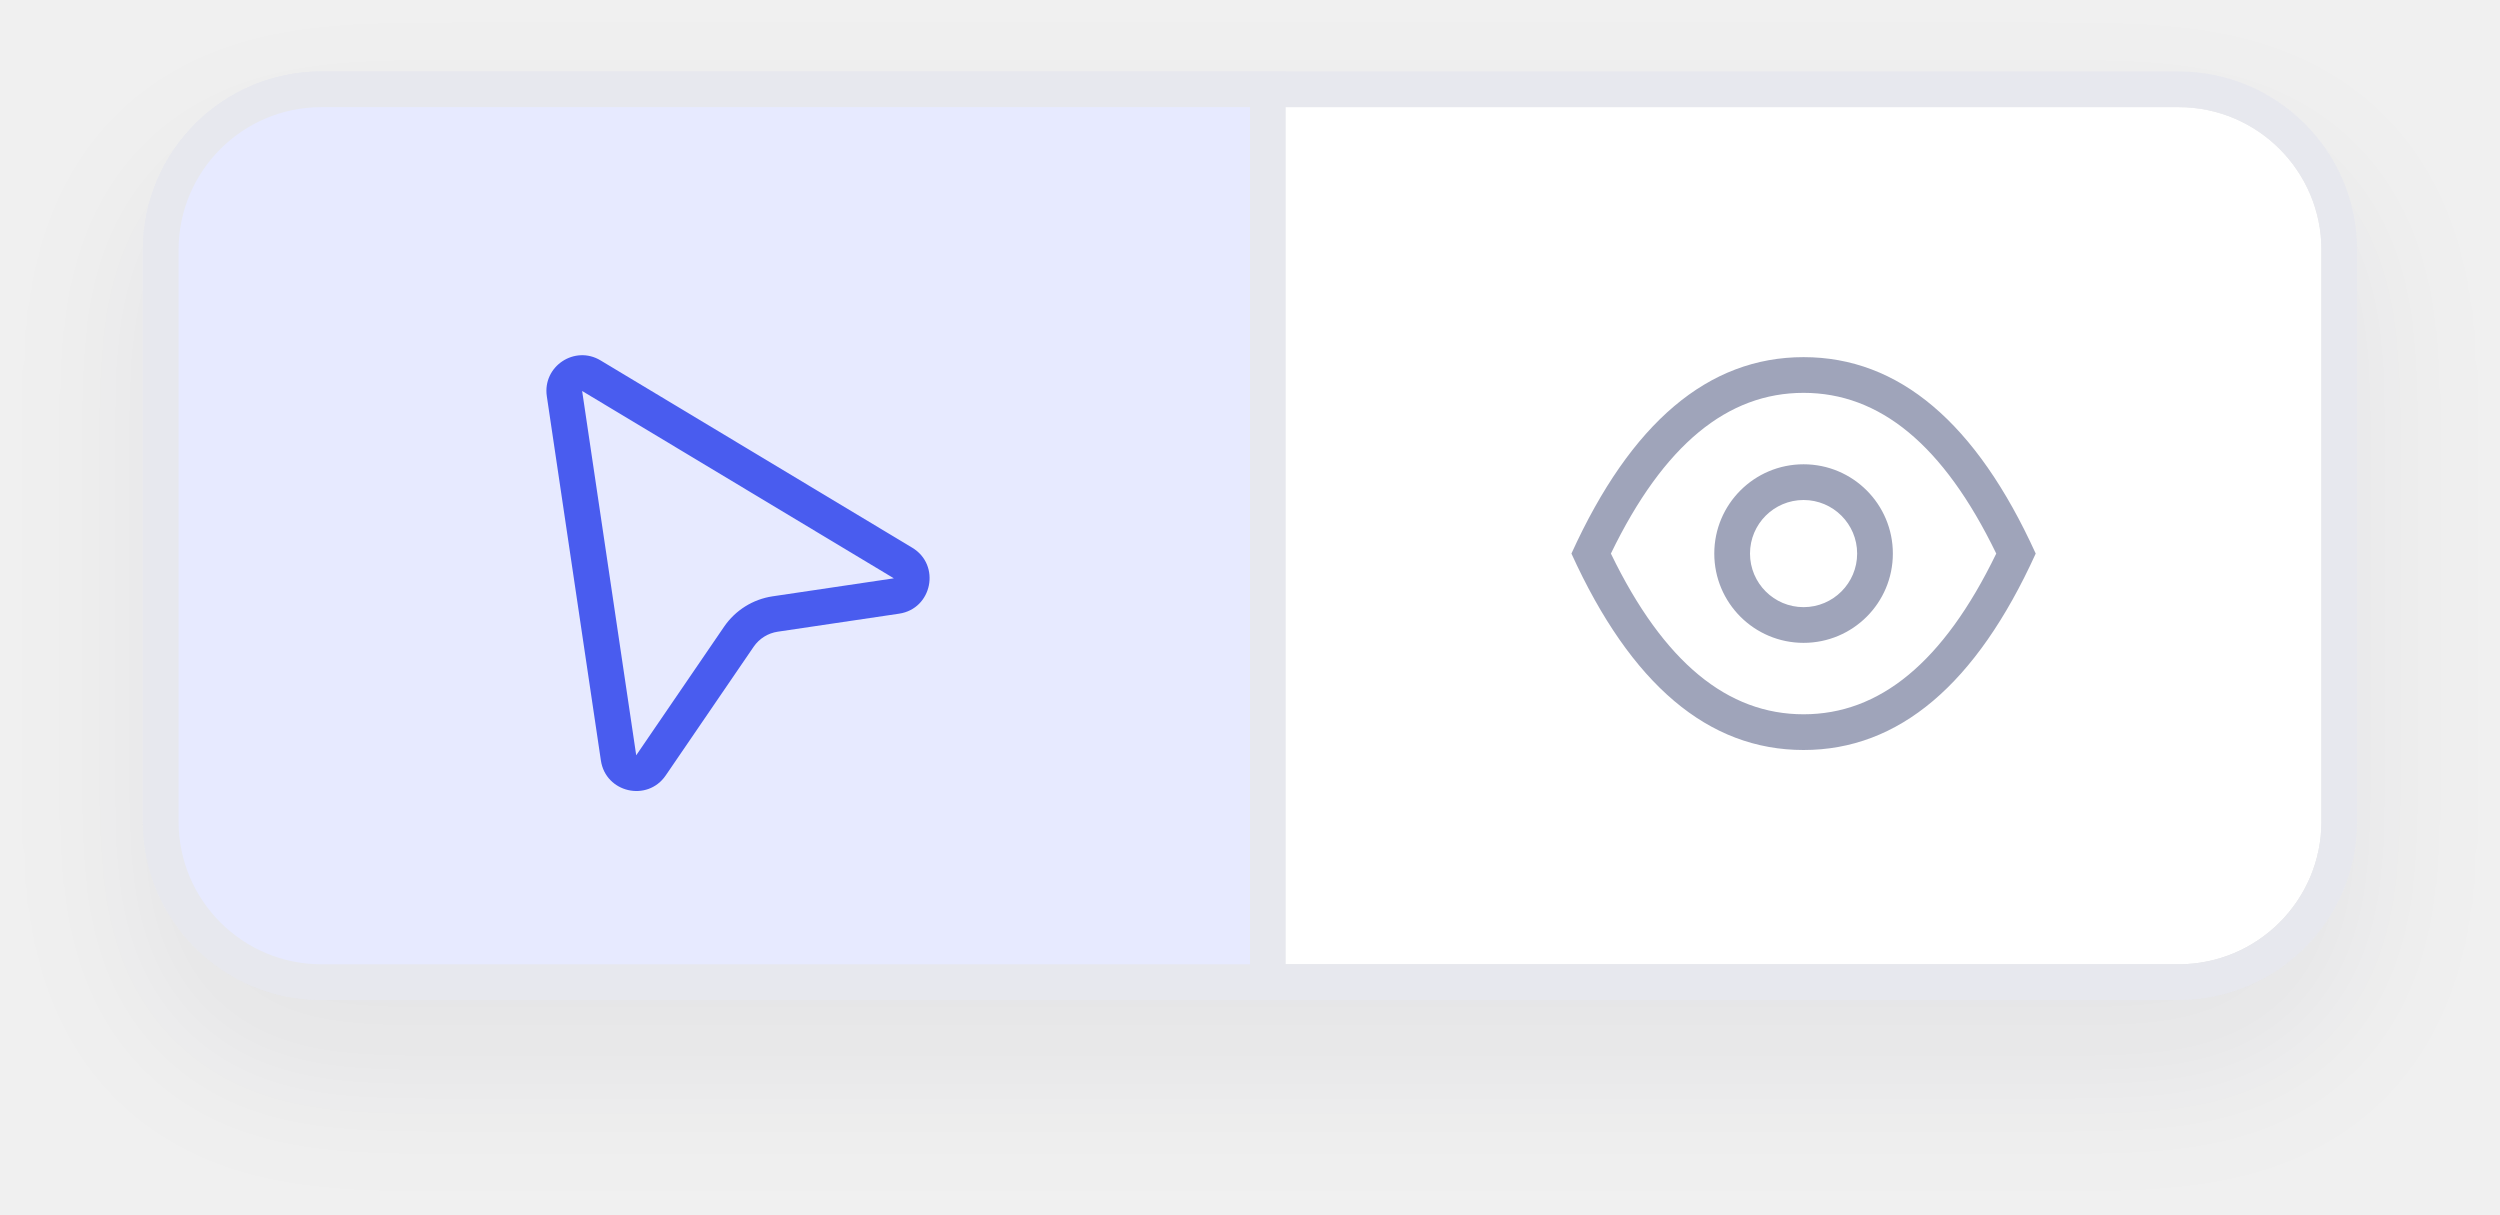
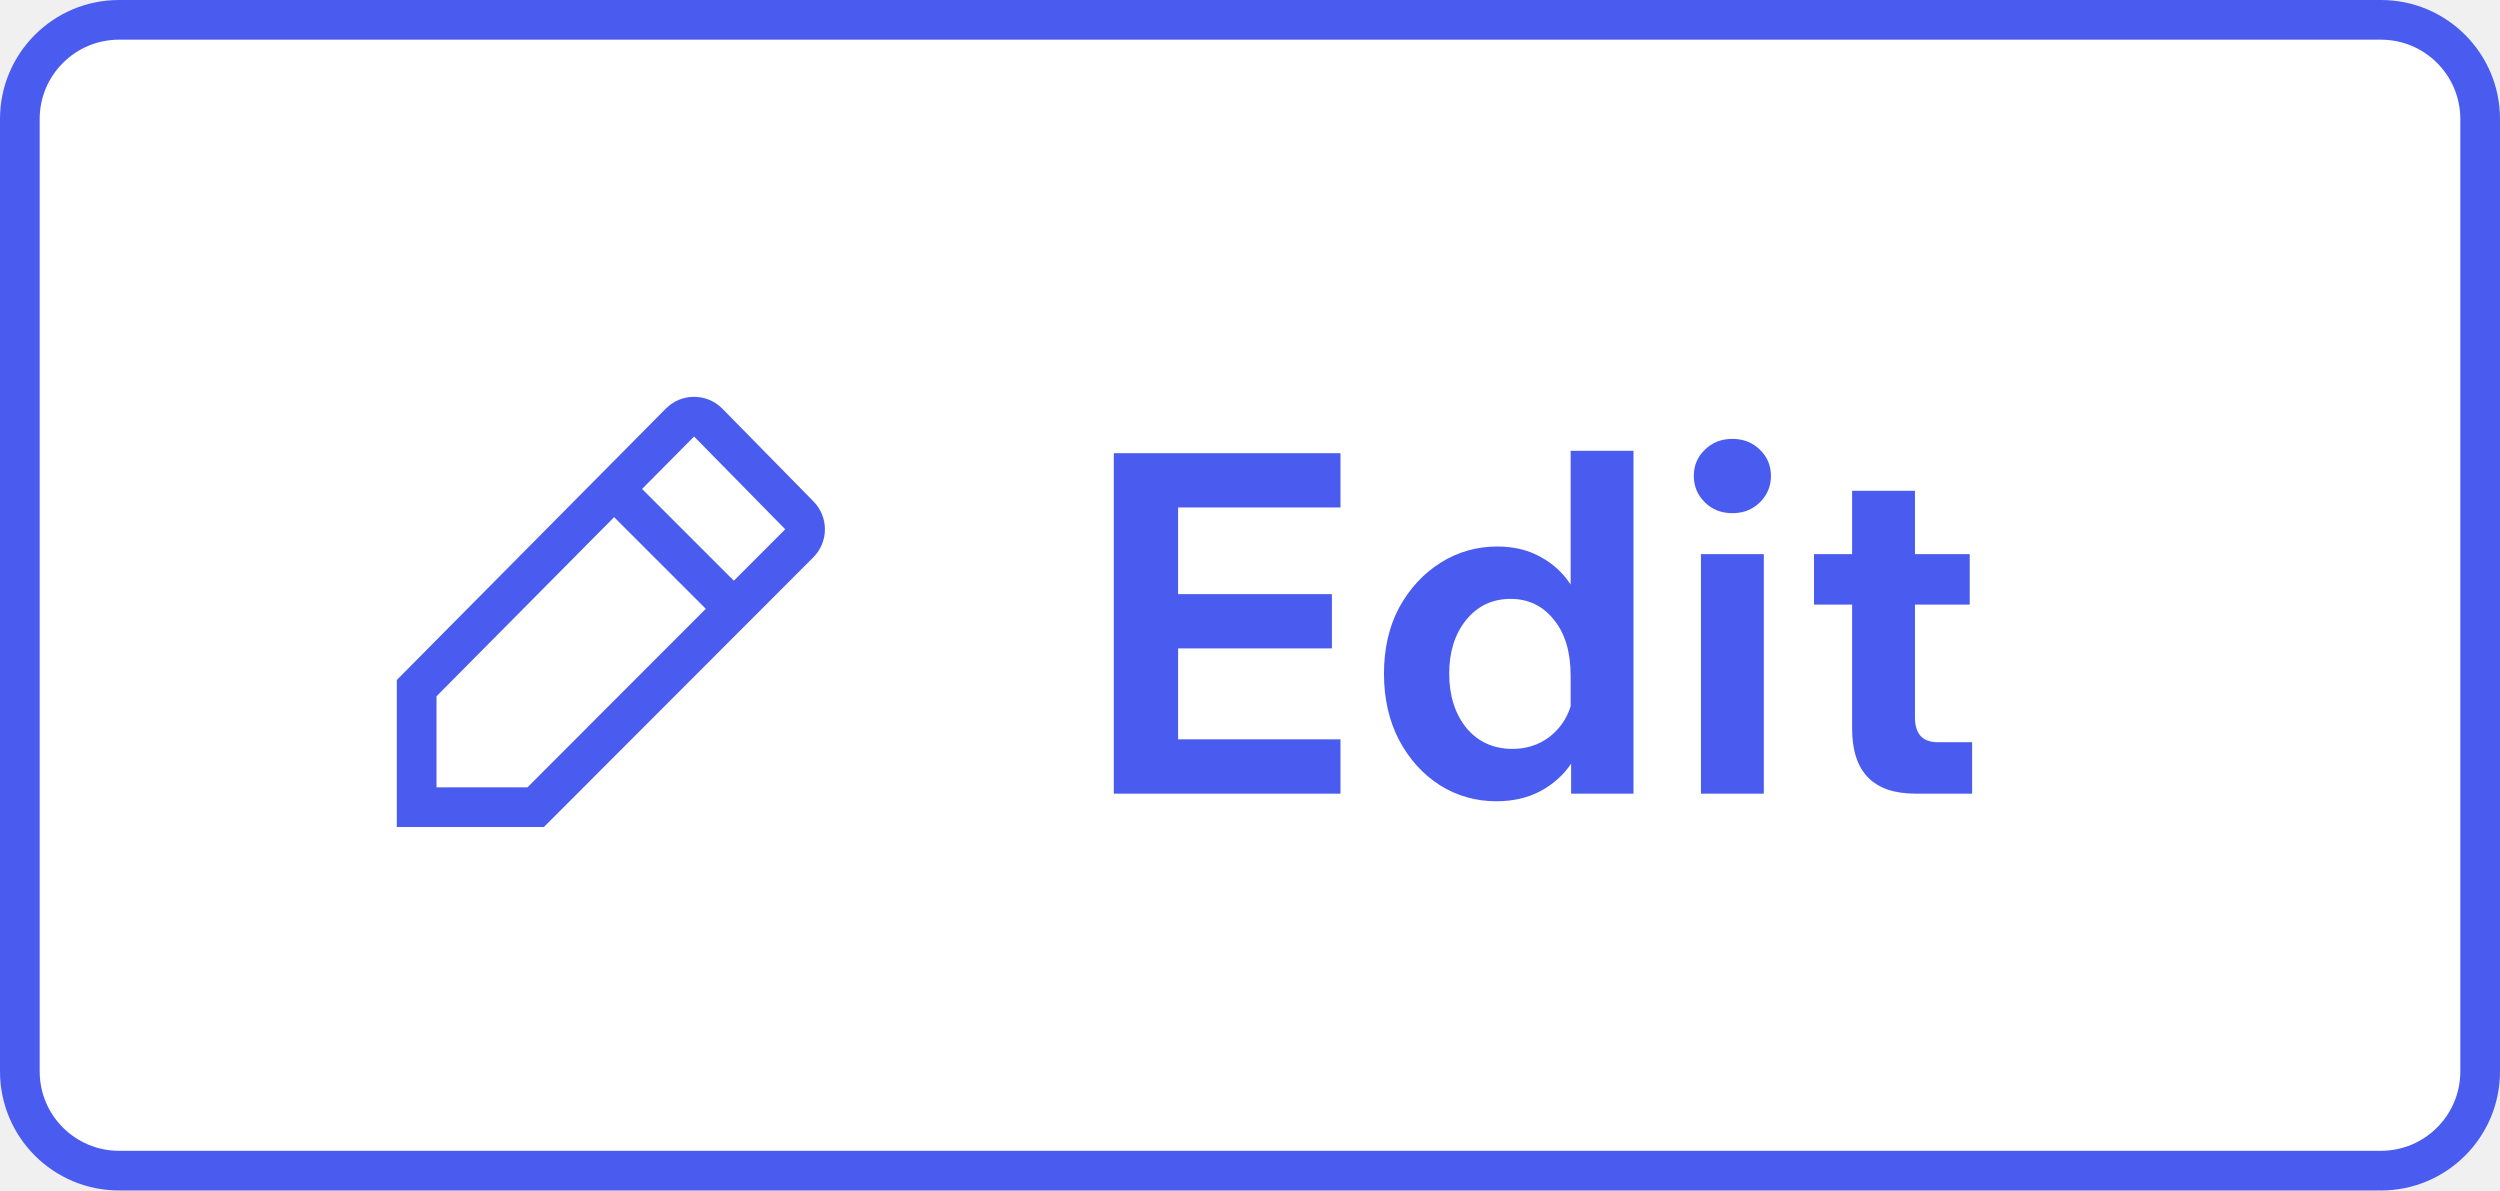
- <svg xmlns="http://www.w3.org/2000/svg" width="70" height="34" viewBox="0 0 70 34" fill="none">
-   <g filter="url(#filter0_d_441_37191)">
-     <rect x="5" y="3" width="60" height="24" rx="4" fill="white" />
-     <rect x="4.5" y="2.5" width="61" height="25" rx="4.5" stroke="#E7E8EE" />
-   </g>
-   <path fill-rule="evenodd" clip-rule="evenodd" d="M50.5 21C47.833 21 45.667 19.167 44 15.5C45.667 11.833 47.833 10 50.5 10C53.167 10 55.333 11.833 57 15.5C55.333 19.167 53.167 21 50.5 21ZM50.5 11C48.379 11 46.588 12.44 45.105 15.5C46.588 18.56 48.379 20 50.5 20C52.621 20 54.412 18.56 55.895 15.5C54.412 12.44 52.621 11 50.5 11ZM50.5 18C49.119 18 48 16.881 48 15.5C48 14.119 49.119 13 50.5 13C51.881 13 53 14.119 53 15.5C53 16.881 51.881 18 50.5 18ZM50.5 17C51.328 17 52 16.328 52 15.5C52 14.672 51.328 14 50.5 14C49.672 14 49 14.672 49 15.5C49 16.328 49.672 17 50.5 17Z" fill="#9FA4BA" />
-   <path d="M35.5 3V2.5H35H9C6.515 2.5 4.5 4.515 4.5 7V23C4.5 25.485 6.515 27.5 9 27.5H35H35.5V27V3Z" fill="#E7EAFF" stroke="#E7E8EE" />
-   <path fill-rule="evenodd" clip-rule="evenodd" d="M16.3 10.948L17.814 21.148L20.275 17.547C20.59 17.087 21.082 16.779 21.633 16.697L25.028 16.193L16.3 10.948ZM16.825 21.295L15.311 11.095C15.187 10.259 16.091 9.656 16.815 10.091L25.543 15.336C26.347 15.82 26.103 17.045 25.175 17.183L21.78 17.687C21.504 17.727 21.258 17.881 21.101 18.111L18.64 21.712C18.127 22.463 16.959 22.194 16.825 21.295Z" fill="#495CEF" />
-   <defs>
-     <filter id="filter0_d_441_37191" x="0" y="0" width="70" height="34" filterUnits="userSpaceOnUse" color-interpolation-filters="sRGB">
-       <feFlood flood-opacity="0" result="BackgroundImageFix" />
-       <feColorMatrix in="SourceAlpha" type="matrix" values="0 0 0 0 0 0 0 0 0 0 0 0 0 0 0 0 0 0 127 0" result="hardAlpha" />
-       <feOffset dy="2" />
-       <feGaussianBlur stdDeviation="2" />
-       <feColorMatrix type="matrix" values="0 0 0 0 0 0 0 0 0 0.024 0 0 0 0 0.141 0 0 0 0.05 0" />
-       <feBlend mode="normal" in2="BackgroundImageFix" result="effect1_dropShadow_441_37191" />
-       <feBlend mode="normal" in="SourceGraphic" in2="effect1_dropShadow_441_37191" result="shape" />
-     </filter>
-   </defs>
+ <svg xmlns="http://www.w3.org/2000/svg" width="63" height="30" viewBox="0 0 63 30" fill="none">
+   <rect x="0.5" y="0.5" width="62" height="29" rx="2.5" fill="white" style="fill:white;fill-opacity:1;" />
+   <rect x="0.5" y="0.5" width="62" height="29" rx="2.5" stroke="#495CEF" style="stroke:#495CEF;stroke:color(display-p3 0.286 0.361 0.937);stroke-opacity:1;" />
+   <path fill-rule="evenodd" clip-rule="evenodd" d="M18.204 10.299L20.501 12.637C20.886 13.028 20.883 13.656 20.496 14.044L13.707 20.84H10V17.135L16.78 10.296C17.169 9.904 17.802 9.901 18.195 10.29C18.198 10.293 18.201 10.296 18.204 10.299ZM17.786 15.342L15.476 13.032L11 17.546V19.84H13.293L17.786 15.342ZM18.493 14.634L19.788 13.338L17.491 11L16.18 12.322L18.493 14.634Z" fill="#495CEF" style="fill:#495CEF;fill:color(display-p3 0.286 0.361 0.937);fill-opacity:1;" />
+   <path d="M33.78 20H28.068V11.42H33.78V12.788H29.688V14.972H33.564V16.34H29.688V18.632H33.78V20ZM39.592 20V19.244C39.4 19.532 39.14 19.764 38.812 19.94C38.492 20.108 38.124 20.192 37.708 20.192C37.188 20.192 36.712 20.056 36.28 19.784C35.856 19.512 35.516 19.136 35.26 18.656C35.004 18.168 34.876 17.608 34.876 16.976C34.876 16.344 35.004 15.788 35.26 15.308C35.524 14.828 35.872 14.452 36.304 14.18C36.736 13.908 37.212 13.772 37.732 13.772C38.148 13.772 38.512 13.86 38.824 14.036C39.136 14.204 39.388 14.436 39.58 14.732V11.36H41.164V20H39.592ZM36.52 16.976C36.52 17.528 36.664 17.984 36.952 18.344C37.248 18.696 37.636 18.872 38.116 18.872C38.46 18.872 38.764 18.776 39.028 18.584C39.292 18.384 39.476 18.124 39.58 17.804V17.024C39.58 16.432 39.44 15.964 39.16 15.62C38.88 15.268 38.516 15.092 38.068 15.092C37.604 15.092 37.228 15.272 36.94 15.632C36.66 15.984 36.52 16.432 36.52 16.976ZM44.628 11.996C44.628 12.252 44.536 12.472 44.352 12.656C44.168 12.84 43.936 12.932 43.656 12.932C43.376 12.932 43.144 12.84 42.96 12.656C42.776 12.472 42.684 12.252 42.684 11.996C42.684 11.732 42.776 11.512 42.96 11.336C43.144 11.152 43.376 11.06 43.656 11.06C43.936 11.06 44.168 11.152 44.352 11.336C44.536 11.512 44.628 11.732 44.628 11.996ZM44.448 20H42.864V13.964H44.448V20ZM49.697 20H48.269C47.205 20 46.673 19.452 46.673 18.356V15.236H45.713V13.964H46.673V12.368H48.257V13.964H49.637V15.236H48.257V18.08C48.257 18.496 48.449 18.704 48.833 18.704H49.697V20Z" fill="#495CEF" style="fill:#495CEF;fill:color(display-p3 0.286 0.361 0.937);fill-opacity:1;" />
</svg>
